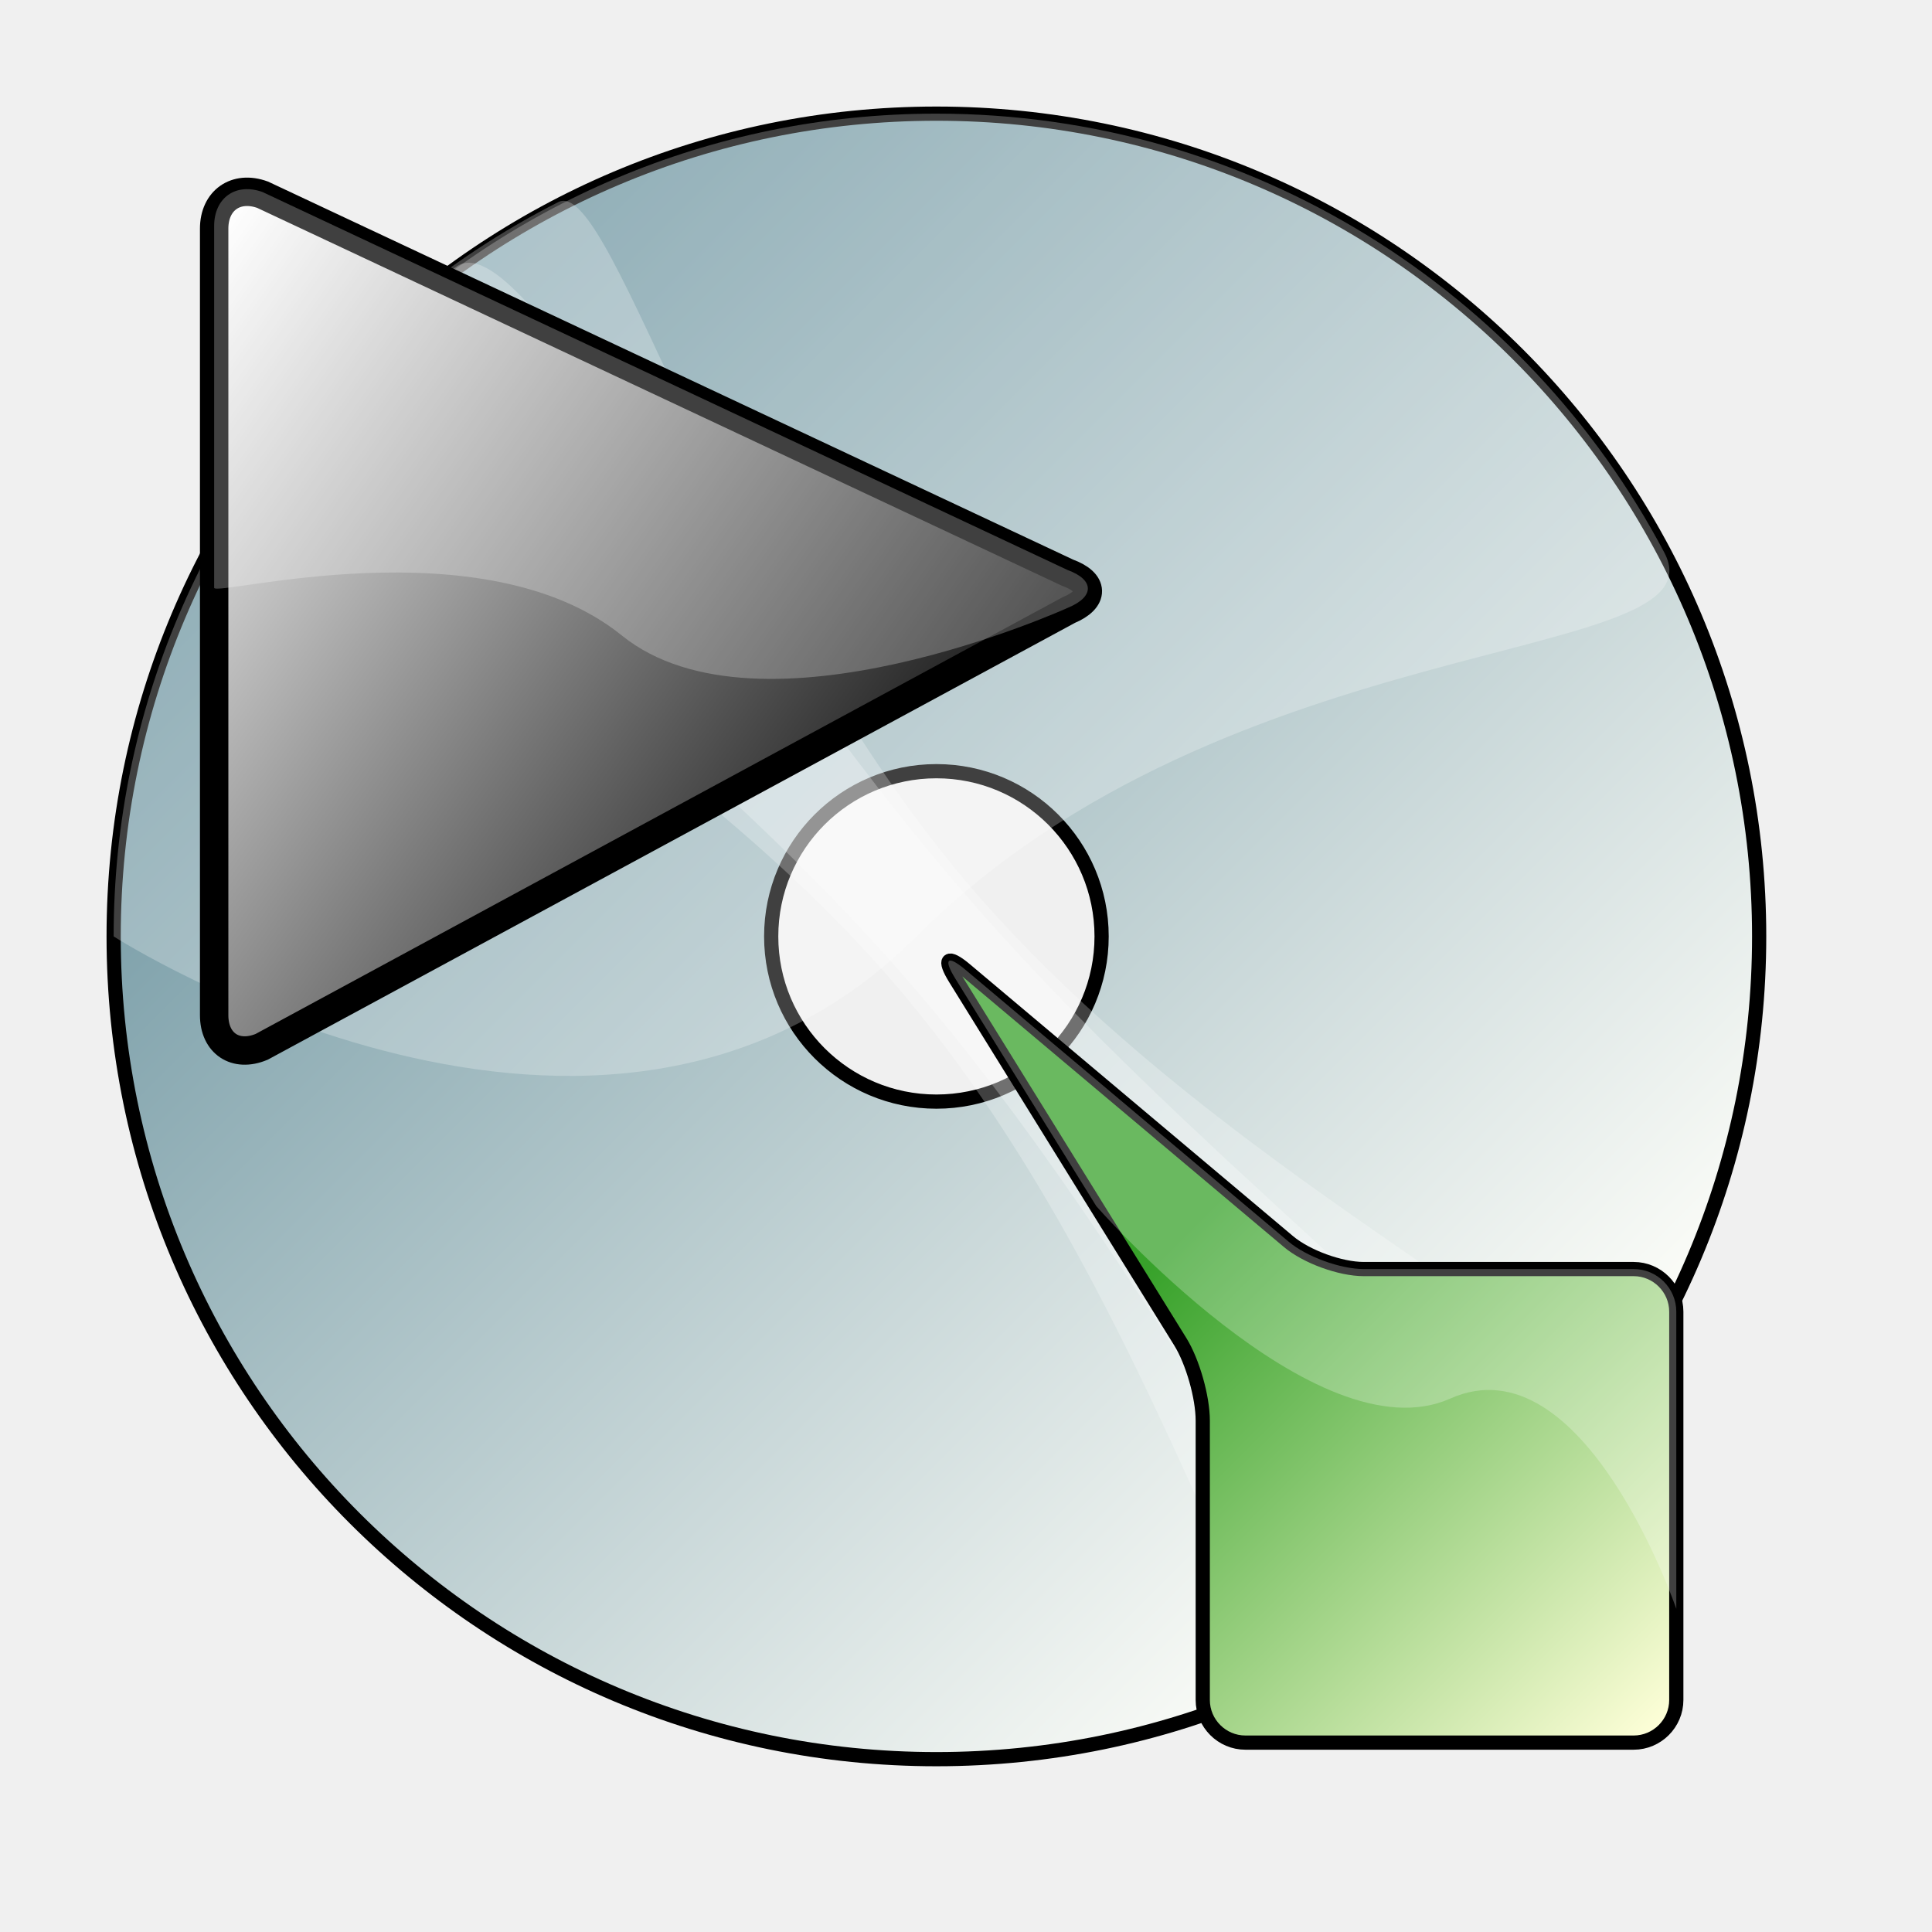
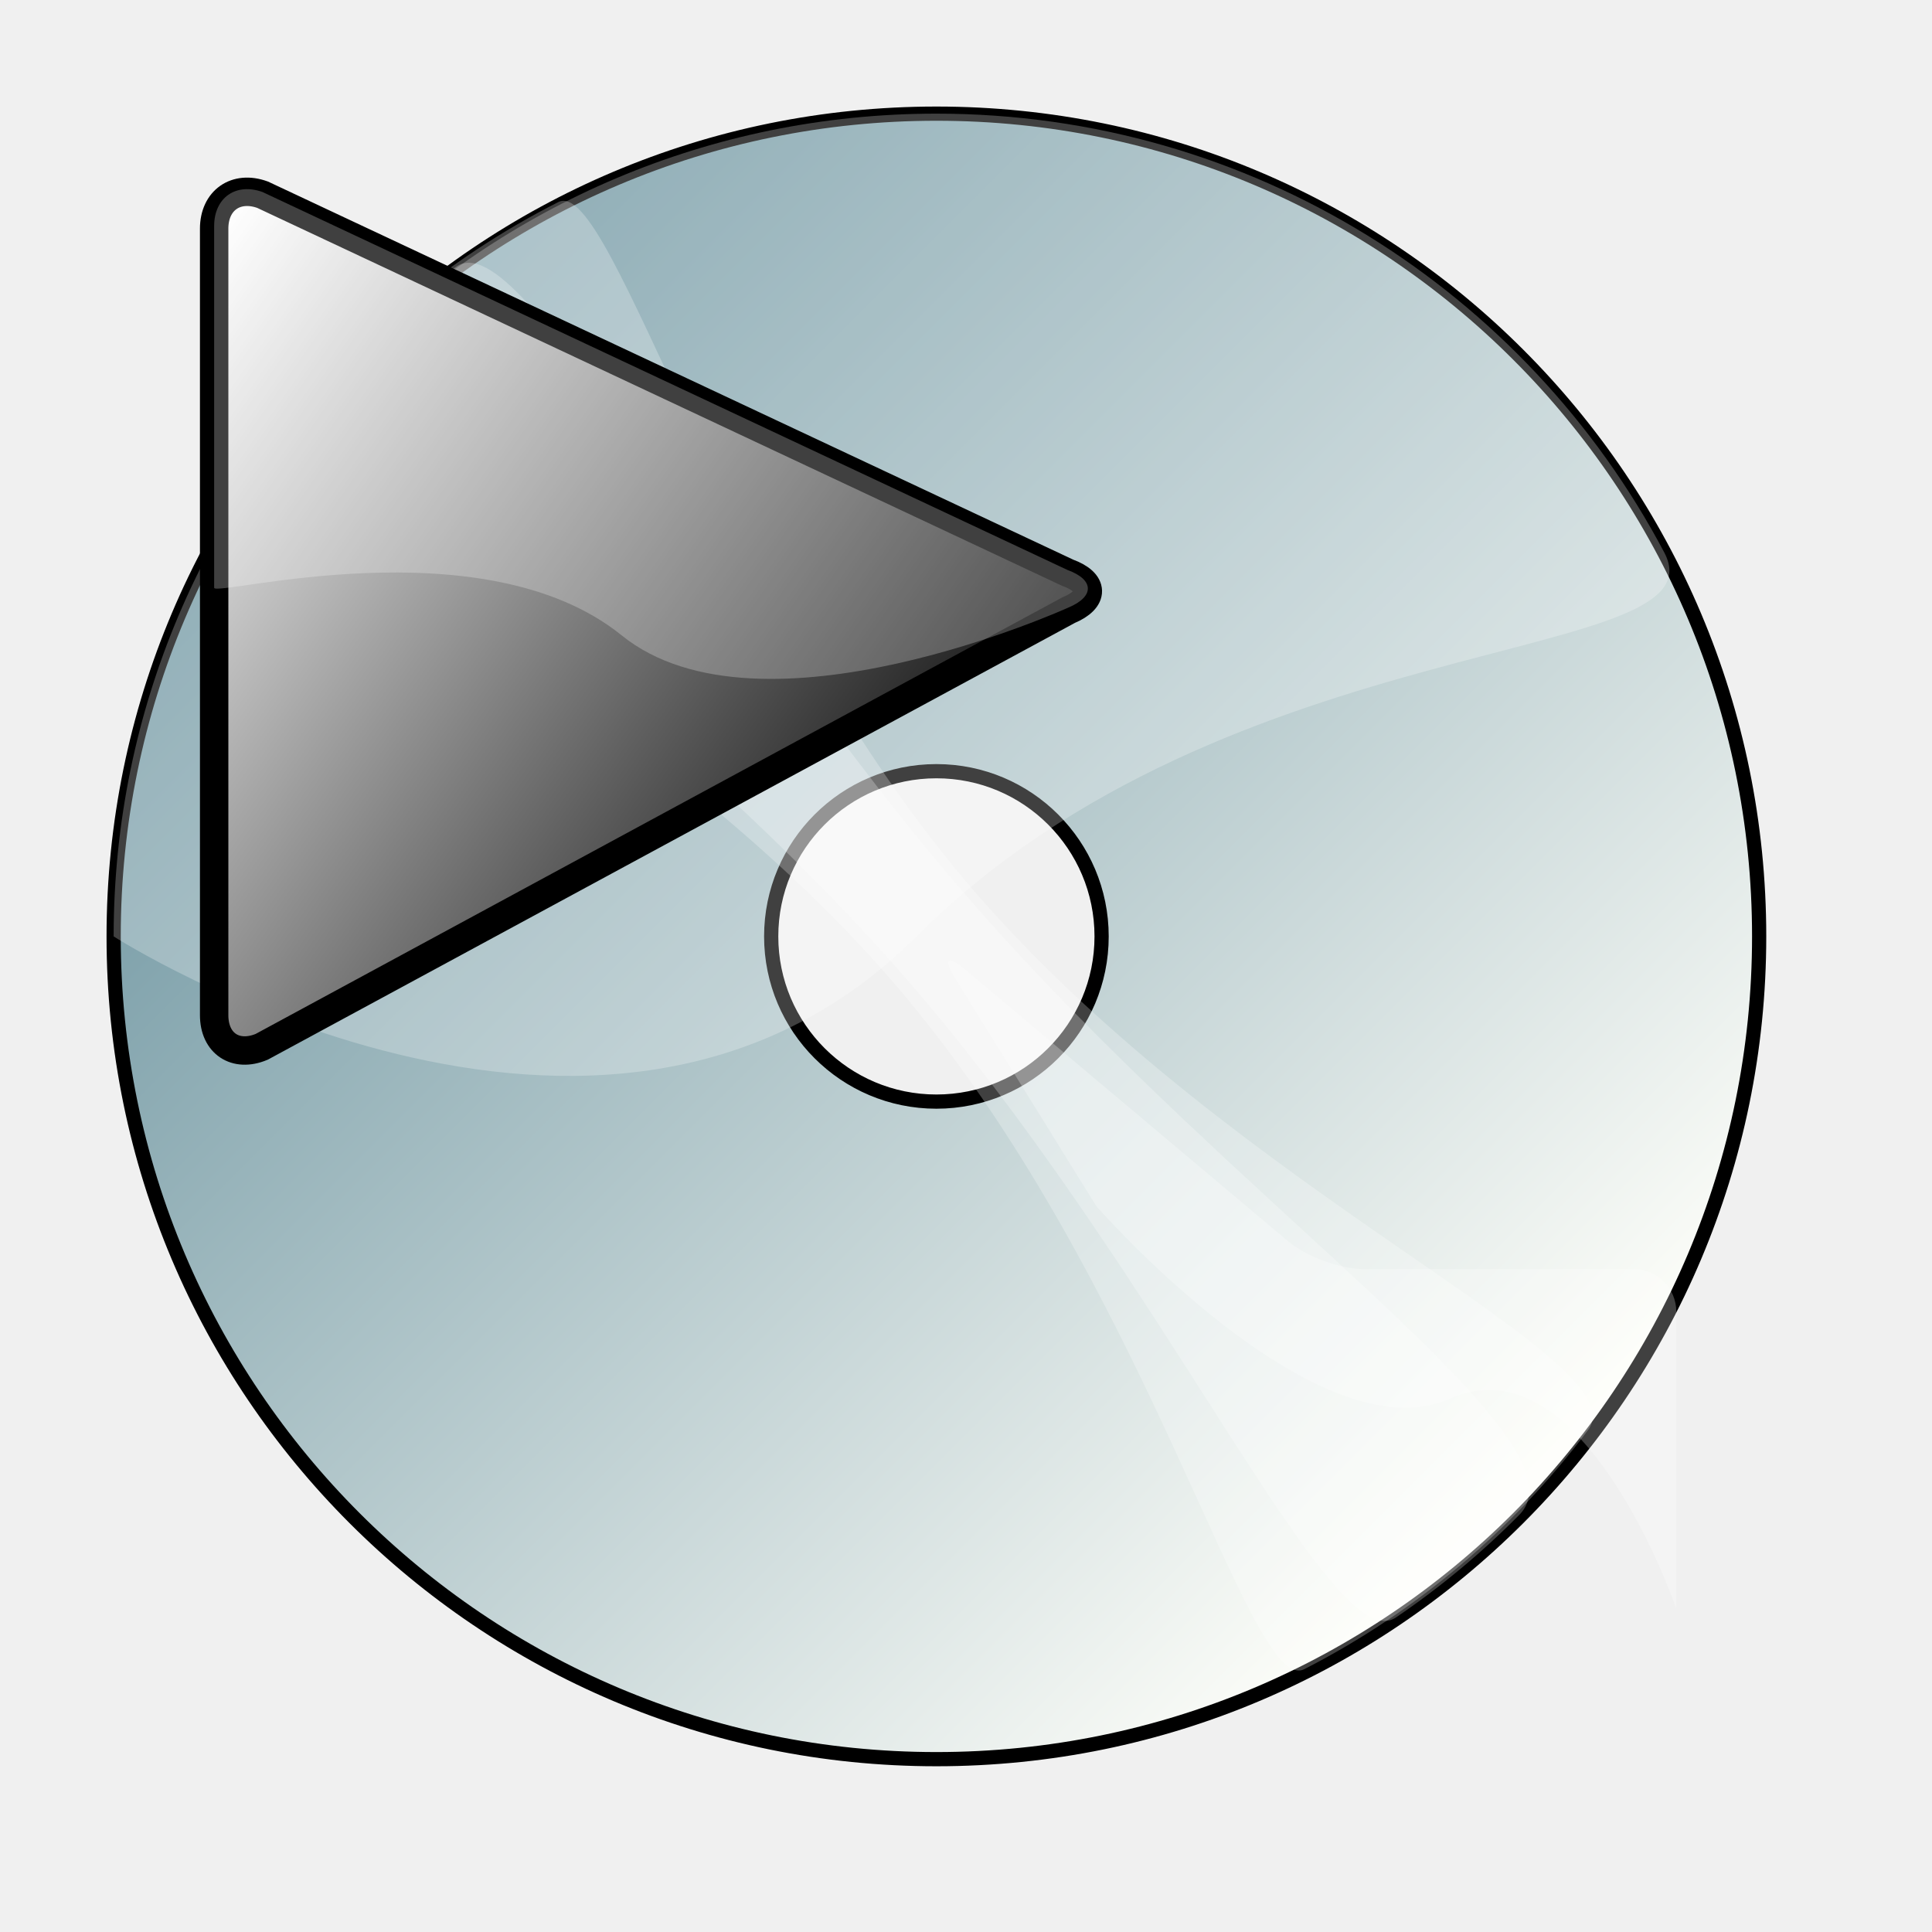
<svg xmlns="http://www.w3.org/2000/svg" width="48pt" height="48pt" viewBox="0 0 136 136" overflow="visible" enable-background="new 0 0 136 136" xml:space="preserve" id="svg153">
  <defs id="defs193">
    <linearGradient id="XMLID_2_" gradientUnits="userSpaceOnUse" x1="64.894" y1="69.561" x2="117.119" y2="121.786">
      <stop offset="0.343" style="stop-color:#38A22B" id="stop172" />
      <stop offset="1" style="stop-color:#FFFFD9" id="stop173" />
    </linearGradient>
    <linearGradient id="XMLID_1_" gradientUnits="userSpaceOnUse" x1="106.87" y1="106.87" x2="24.964" y2="24.964">
      <stop offset="0" style="stop-color:#FFFFFA" id="stop159" />
      <stop offset="1" style="stop-color:#6B939F" id="stop160" />
    </linearGradient>
    <linearGradient id="XMLID_3_" gradientUnits="userSpaceOnUse" x1="5.558" y1="28.922" x2="59.17" y2="66.461">
      <stop offset="0.006" style="stop-color:#FFFFFF" id="stop184" />
      <stop offset="0.983" style="stop-color:#1C1C1C" id="stop185" />
    </linearGradient>
  </defs>
  <path fill="url(#XMLID_1_)" d="M65.917,123.833C33.93,123.833,8,97.903,8,65.917C8,33.93,33.93,8,65.917,8     c31.986,0,57.916,25.93,57.916,57.917C123.833,97.903,97.903,123.833,65.917,123.833z M77.546,65.917     c0-6.423-5.206-11.63-11.629-11.63c-6.423,0-11.63,5.207-11.63,11.63c0,6.423,5.207,11.629,11.63,11.629     C72.34,77.546,77.546,72.34,77.546,65.917z" id="path164" style="font-size:12;fill:url(#XMLID_1_);stroke:#000000;" />
  <g id="g165" style="font-size:12;stroke:#000000;">
    <path opacity="0.25" fill="#FFFFFF" stroke="none" d="M8,65.917C8,33.93,33.93,8,65.917,8     c22.229,0,41.532,12.523,51.24,30.898c4.263,8.066-30.54,4.921-52.637,27.019C42.424,88.013,8,65.917,8,65.917z" id="path166" />
  </g>
  <g id="g167" style="font-size:12;stroke:#000000;">
    <path opacity="0.25" fill="#FFFFFF" stroke="none" d="M68.579,63.686c18.823,21.503,43.54,37.719,38.368,42.951     c-2.647,2.677-5.556,5.098-8.681,7.221C93.644,116.999,81.9,89.461,63.16,68.179c-18.828-21.38-44.631-36.523-39.809-41.706     c2.644-2.841,5.569-5.416,8.732-7.681C36.828,15.396,49.757,42.184,68.579,63.686z" id="path168" />
  </g>
  <g id="g169" style="font-size:12;stroke:#000000;">
    <path opacity="0.25" fill="#FFFFFF" stroke="none" d="M68.757,62.935c18.559,21.305,46.746,32.79,43.021,37.746     c-5.27,7.01-12.092,12.784-19.956,16.814c-3.954,2.025-10.9-27.427-28.96-48.369c-18.06-20.945-47.234-33.379-43.533-38.244     c5.289-6.953,12.115-12.673,19.971-16.656C43.134,12.283,51.061,42.622,68.757,62.935z" id="path170" />
  </g>
-   <path fill="url(#XMLID_2_)" d="M118,92.333c0-1.65-1.35-3-3-3H96c-1.65,0-4.033-0.869-5.296-1.932L67.961,68.265    c-1.262-1.063-1.584-0.784-0.715,0.619l15.84,25.567c0.869,1.402,1.58,3.899,1.58,5.55v19.667c0,1.65,1.35,3,3,3H115    c1.65,0,3-1.35,3-3V92.333z" id="path177" style="font-size:12;fill:url(#XMLID_2_);stroke:#000000;" />
  <g id="g178" style="font-size:12;stroke:#000000;">
    <path opacity="0.25" fill="#FFFFFF" stroke="none" d="M118,113.25V92.333c0-1.65-1.35-3-3-3H96     c-1.65,0-4.033-0.869-5.296-1.932L67.961,68.265c-1.262-1.063-1.584-0.784-0.715,0.619l9.921,16.013     c0,0,15.505,17.754,24.919,13.554S118,113.25,118,113.25z" id="path179" />
  </g>
  <path fill="url(#XMLID_3_)" stroke-width="2" d="M18.485,13.707c-1.875-0.681-3.41,0.395-3.41,2.391V71.46     c0,1.996,1.506,2.998,3.346,2.229l56.795-30.736c1.84-0.771,1.811-1.956-0.064-2.638L18.485,13.707z" id="path189" style="font-size:12;fill:url(#XMLID_3_);stroke:#000000;stroke-width:2;" />
  <g id="g190" style="font-size:12;stroke:#000000;">
    <path opacity="0.25" fill="#FFFFFF" stroke="none" d="M18.485,13.519c-1.875-0.681-3.41,0.396-3.41,2.39v25.466     c0,0.674,18.909-4.547,28.686,3.35c9.777,7.898,31.455-1.961,31.455-1.961c1.84-0.771,1.811-1.957-0.064-2.638L18.485,13.519z" id="path191" />
  </g>
</svg>
